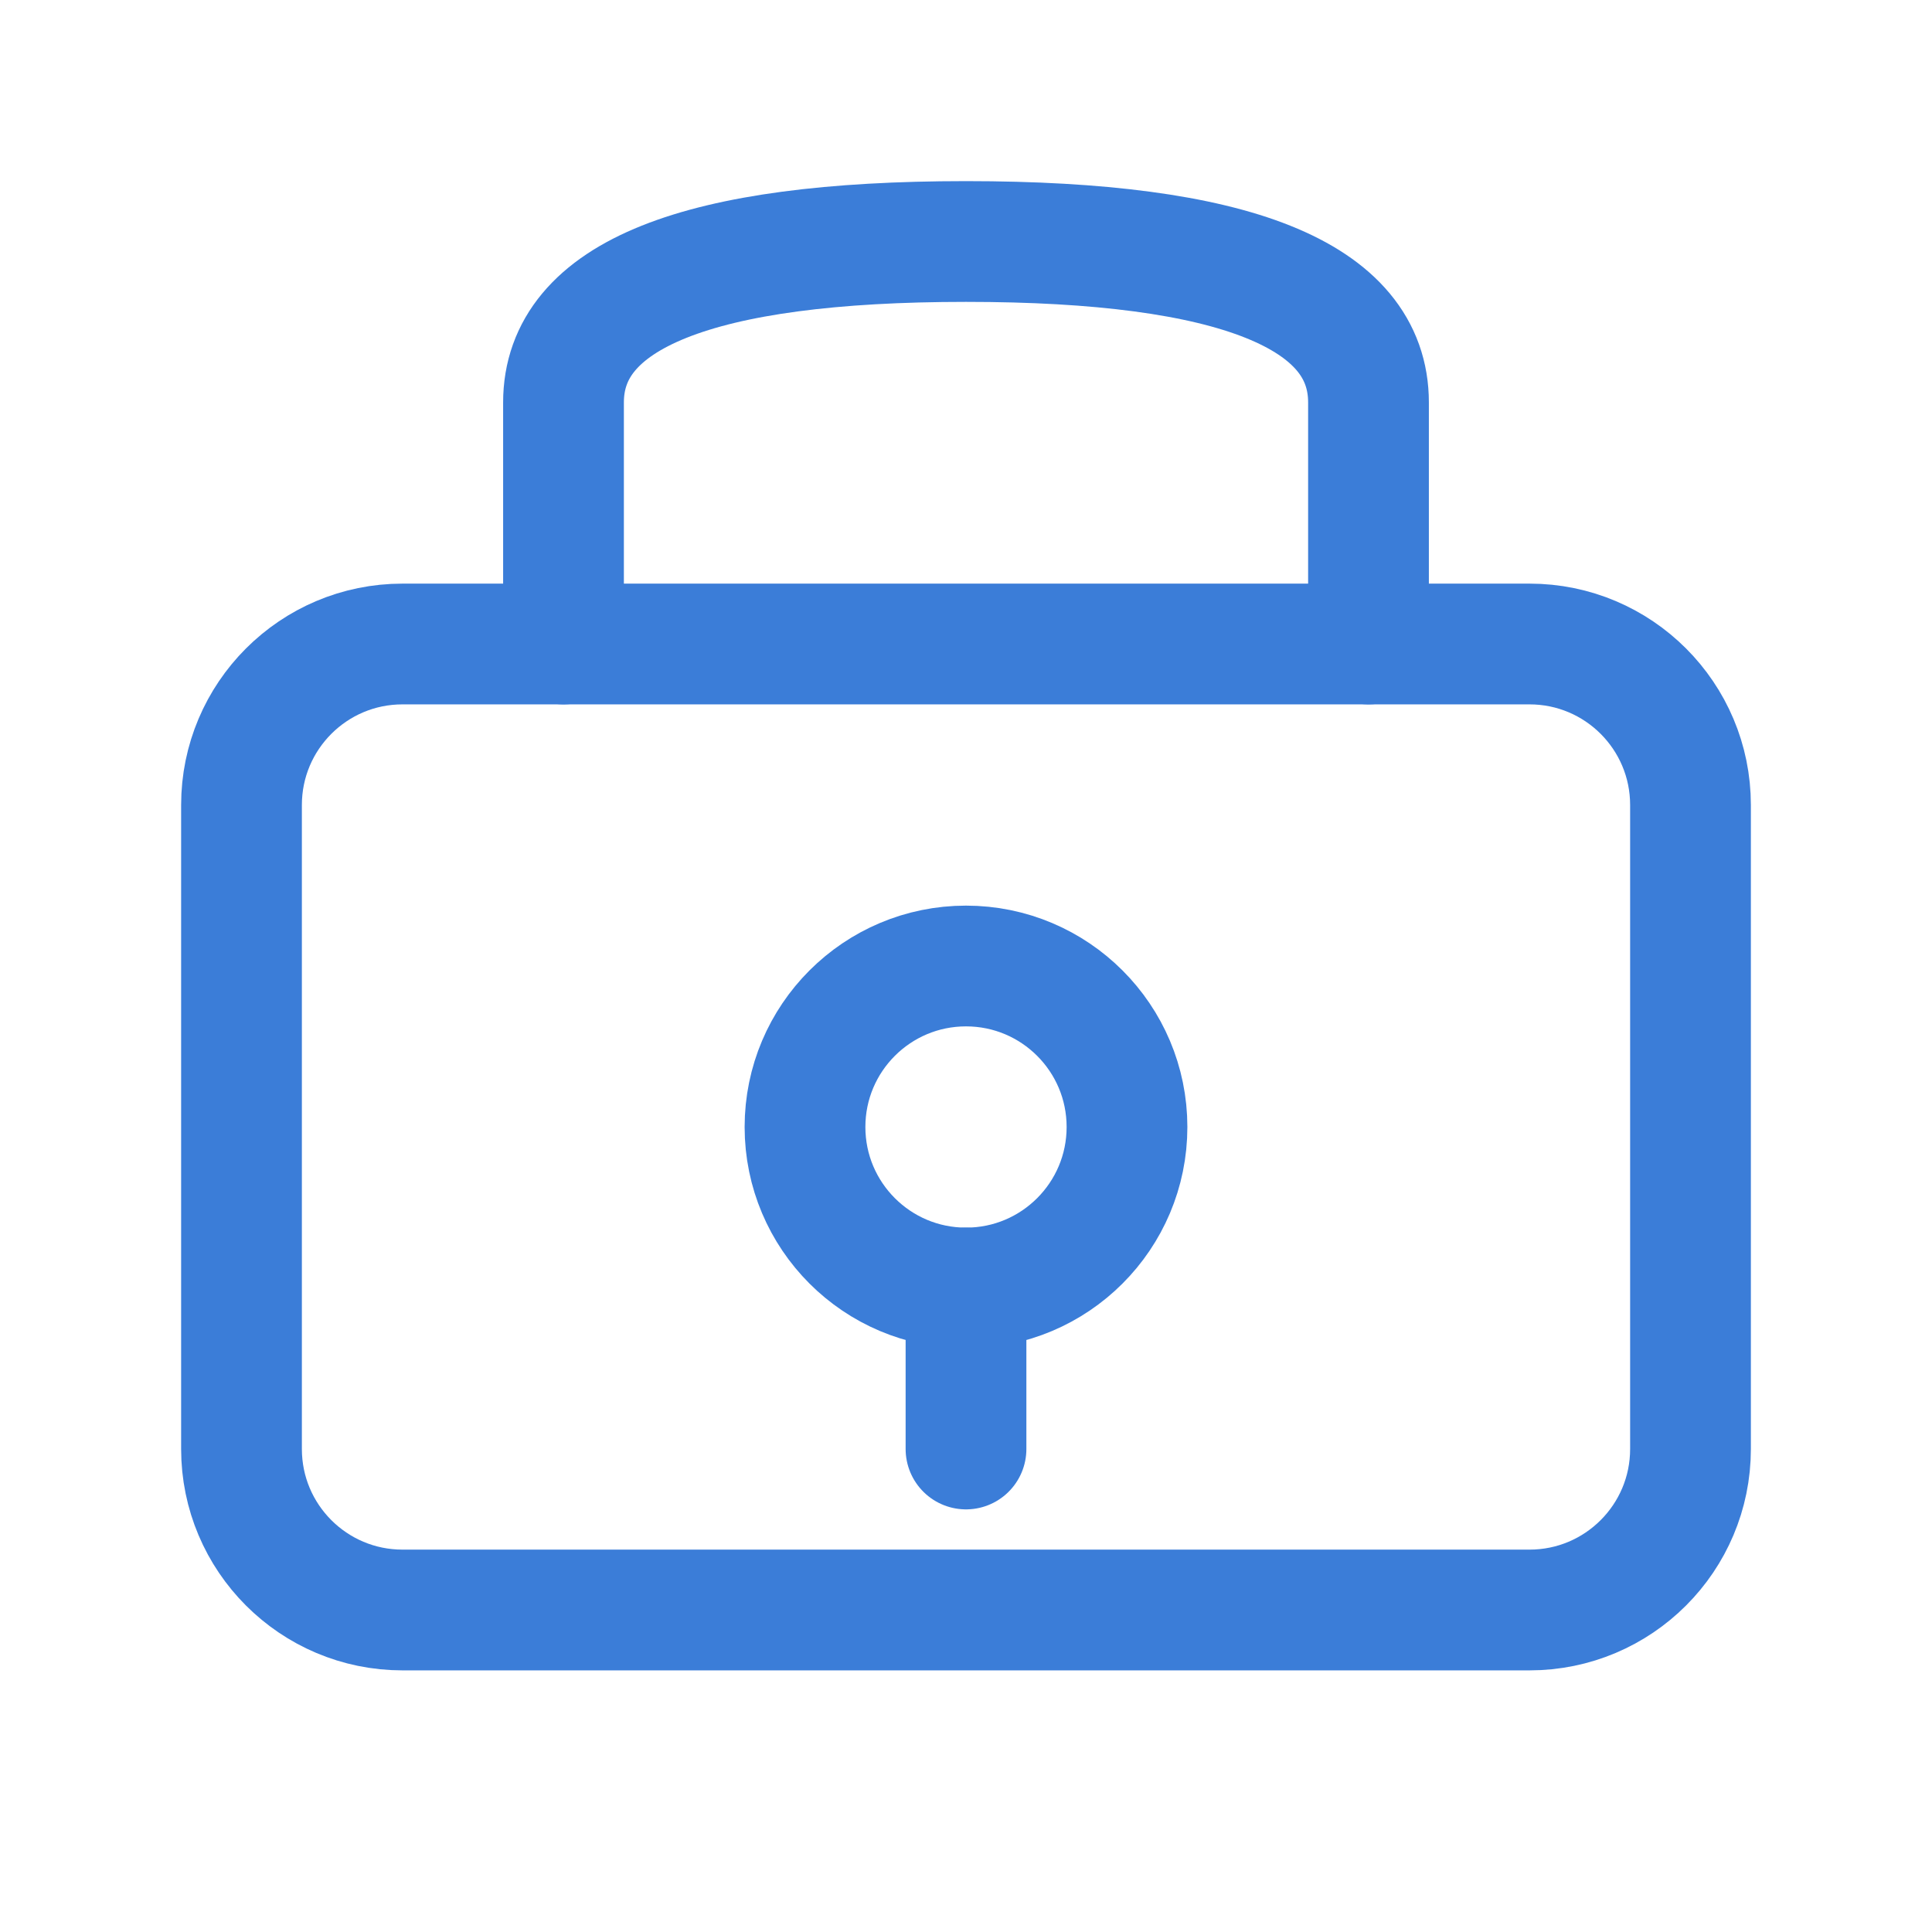
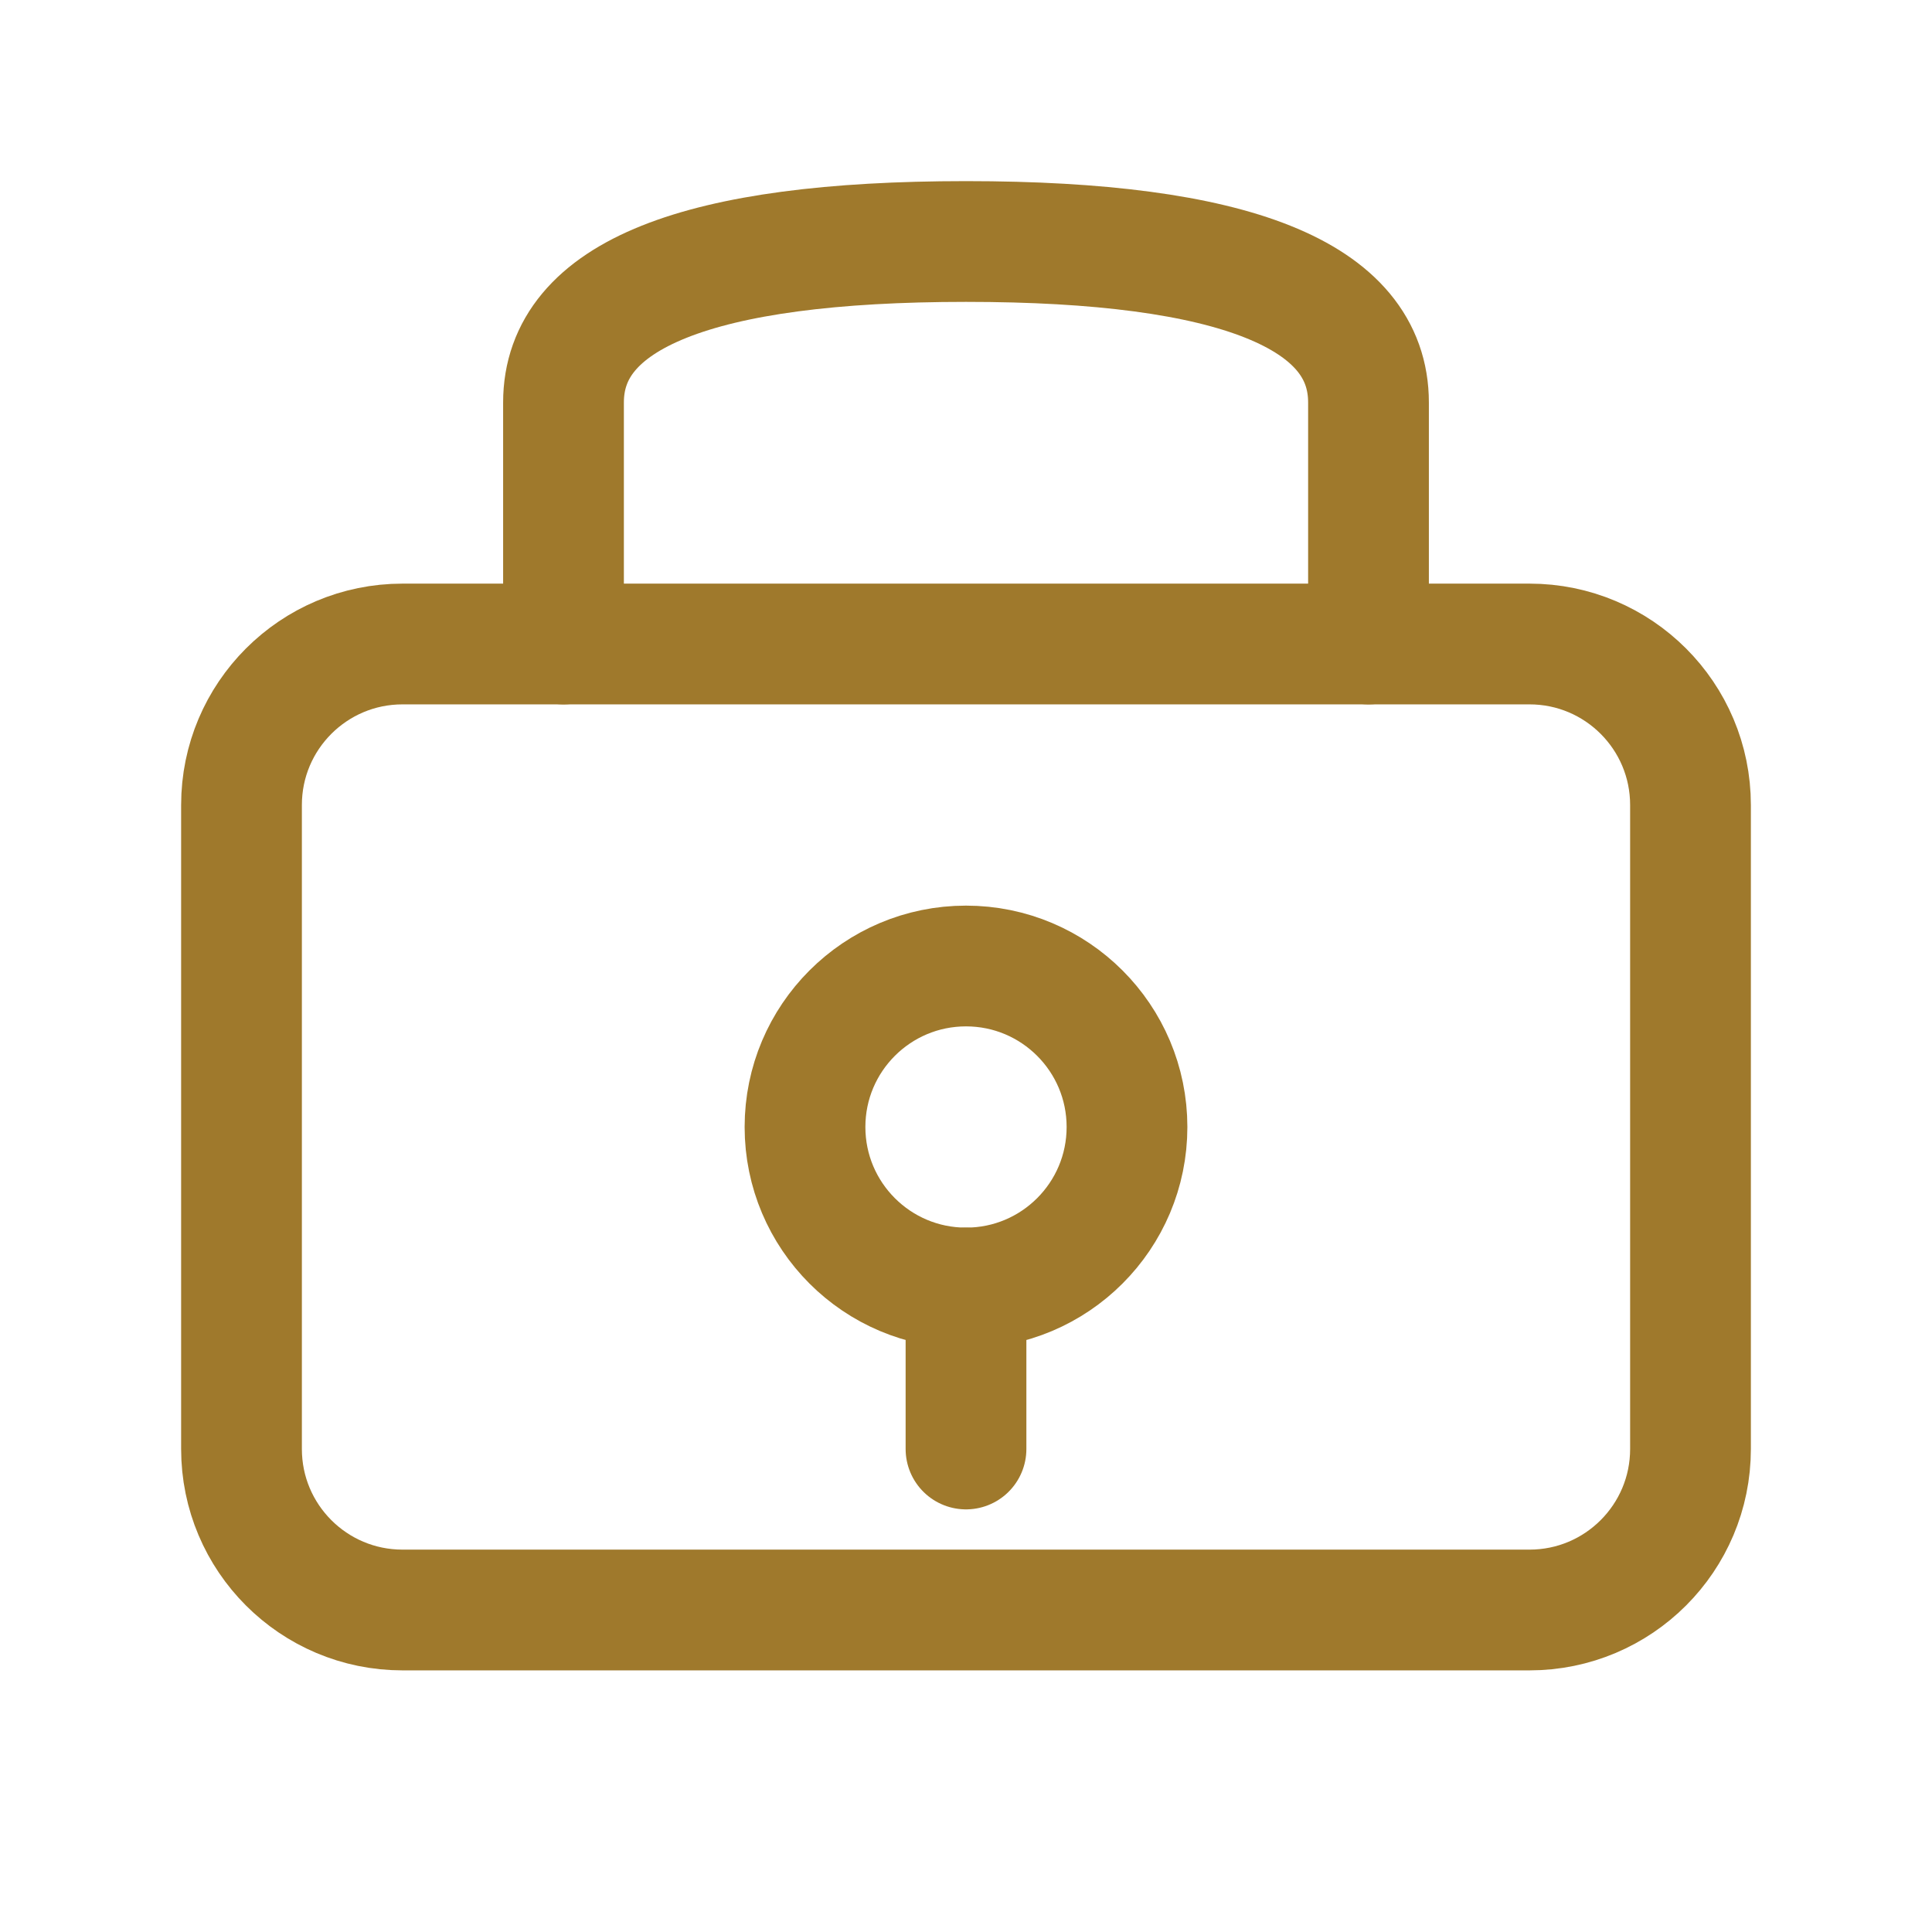
- <svg xmlns="http://www.w3.org/2000/svg" viewBox="0 0 24 24" fill="none" stroke="#3B7DD8" stroke-width="1.5" stroke-linecap="round" stroke-linejoin="round">
+ <svg xmlns="http://www.w3.org/2000/svg" viewBox="0 0 24 24" fill="none" stroke="#9F792C" stroke-width="1.5" stroke-linecap="round" stroke-linejoin="round">
  <rect x="3" y="8" width="18" height="12" rx="2" />
  <path d="M7 8 L7 5 Q7 3 12 3 Q17 3 17 5 L17 8" />
  <circle cx="12" cy="14" r="2" />
  <line x1="12" y1="16" x2="12" y2="18" />
</svg>
